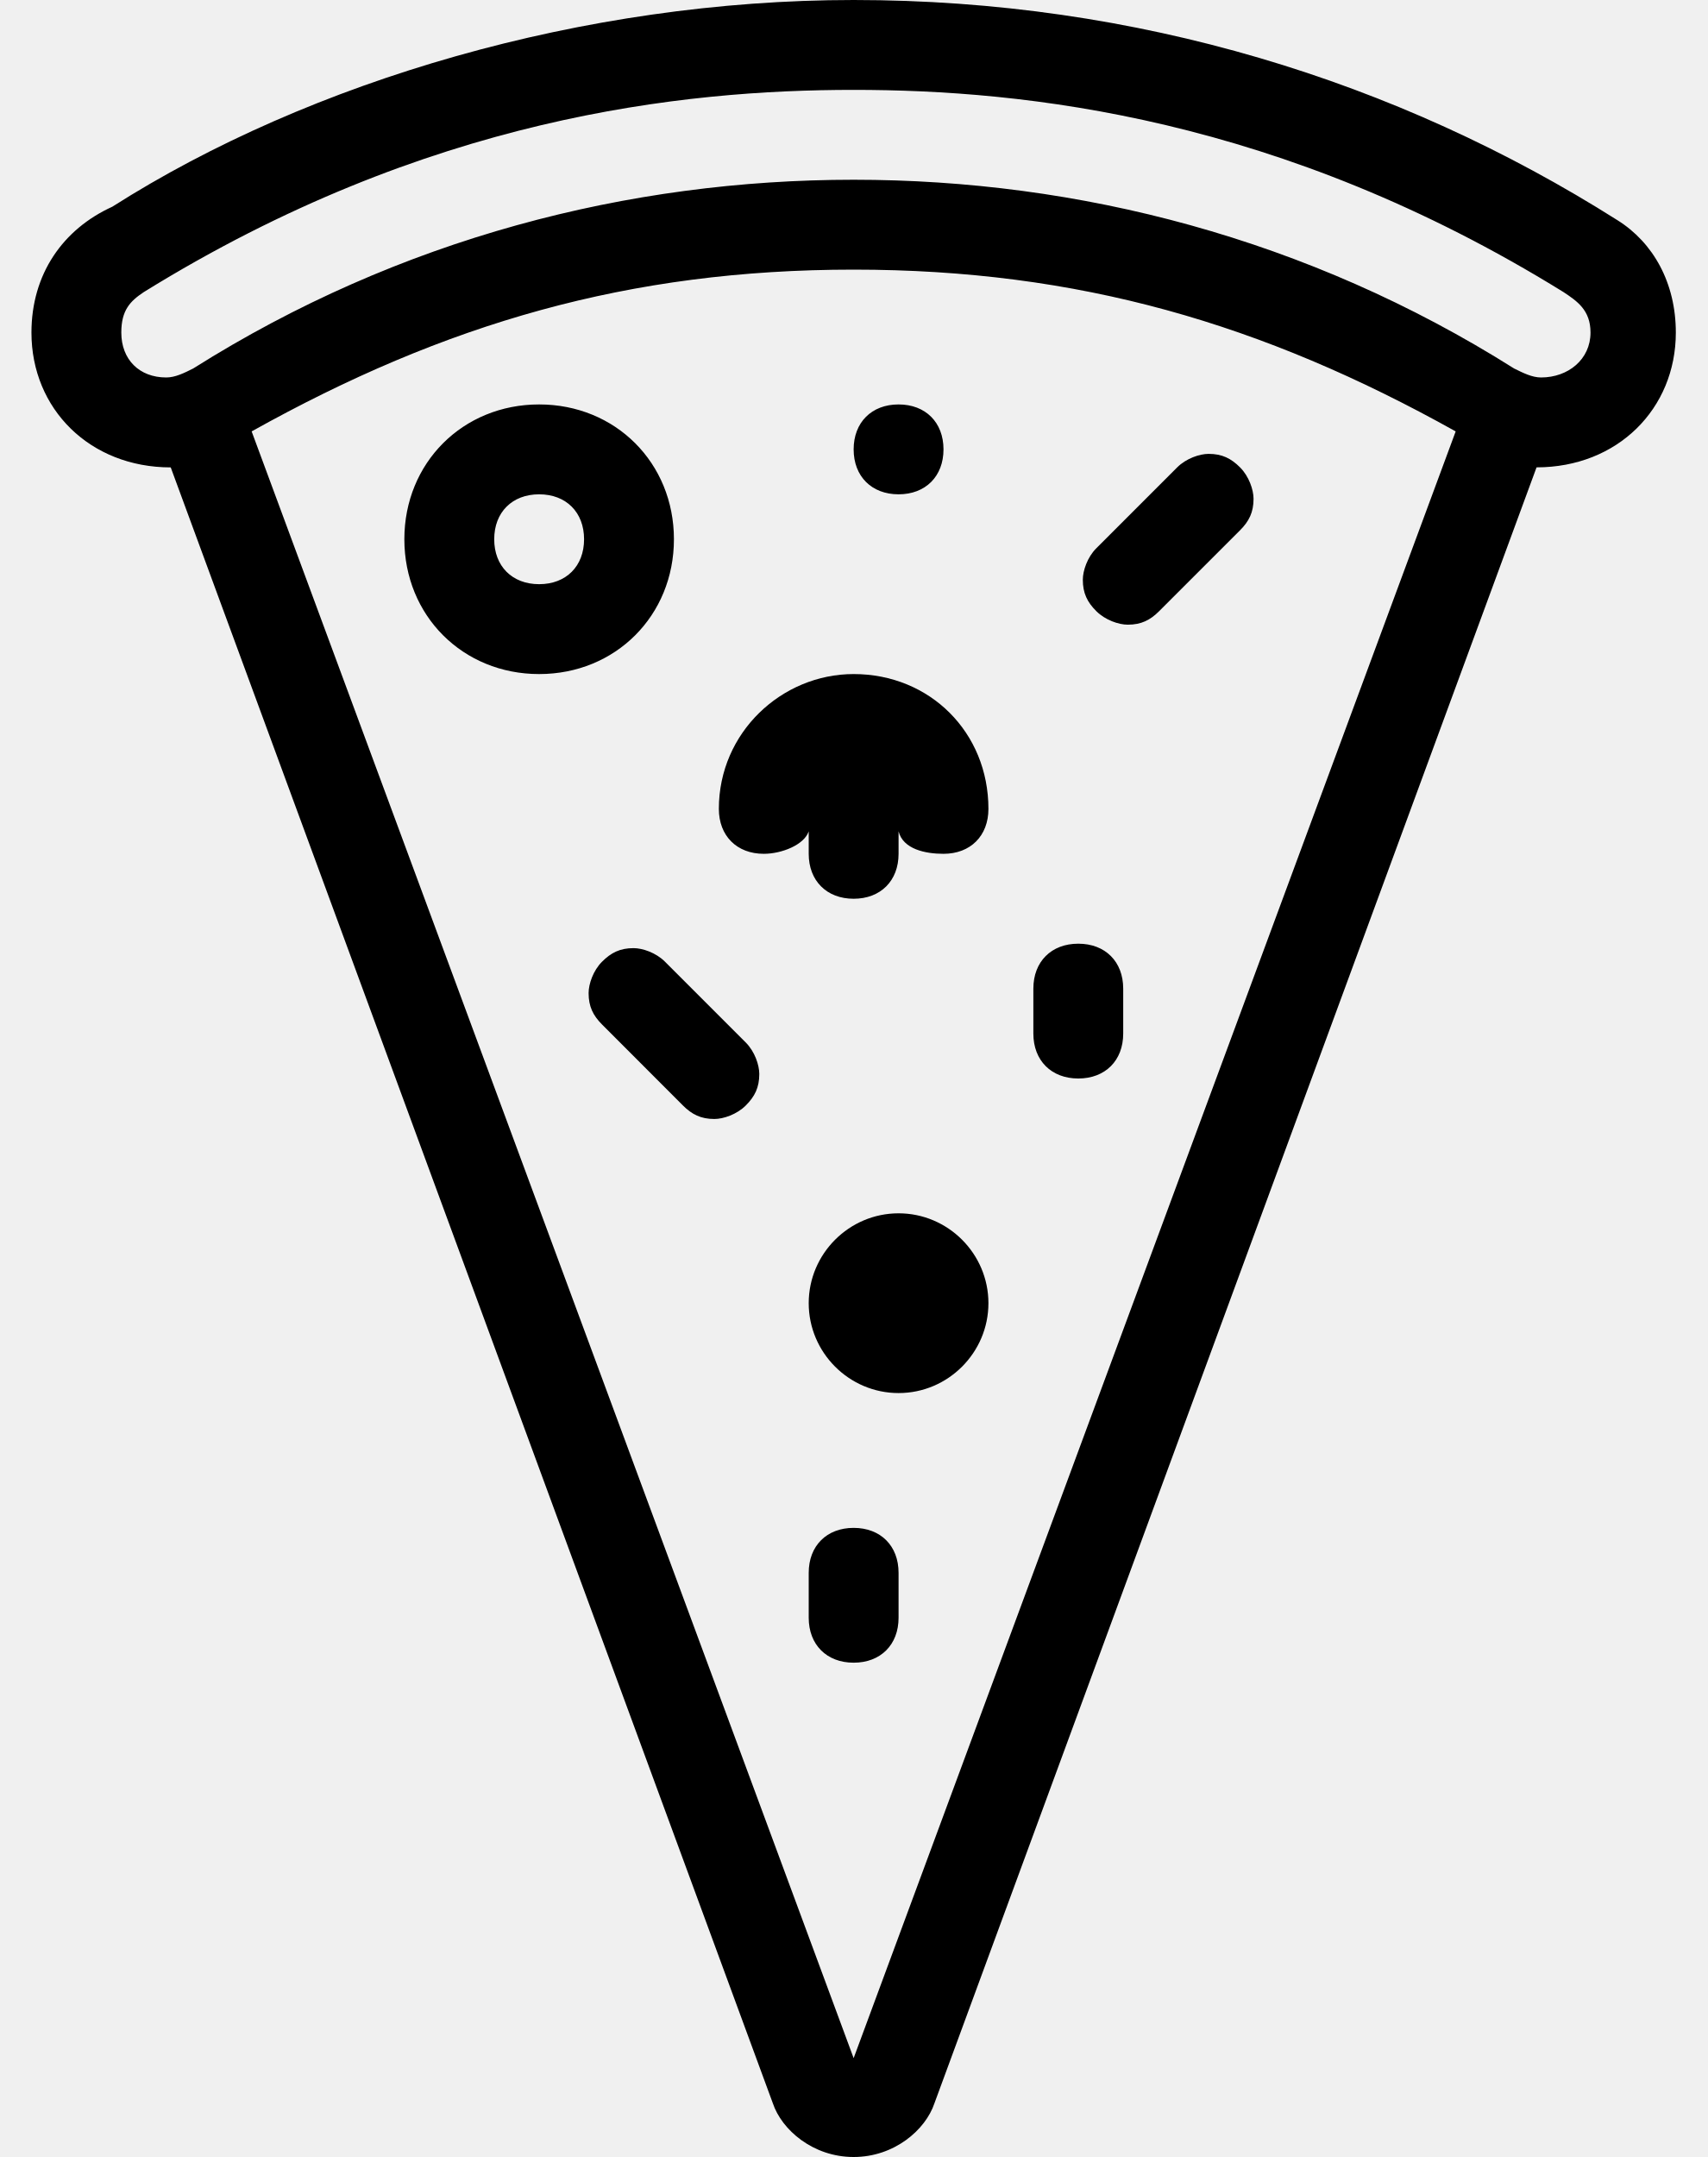
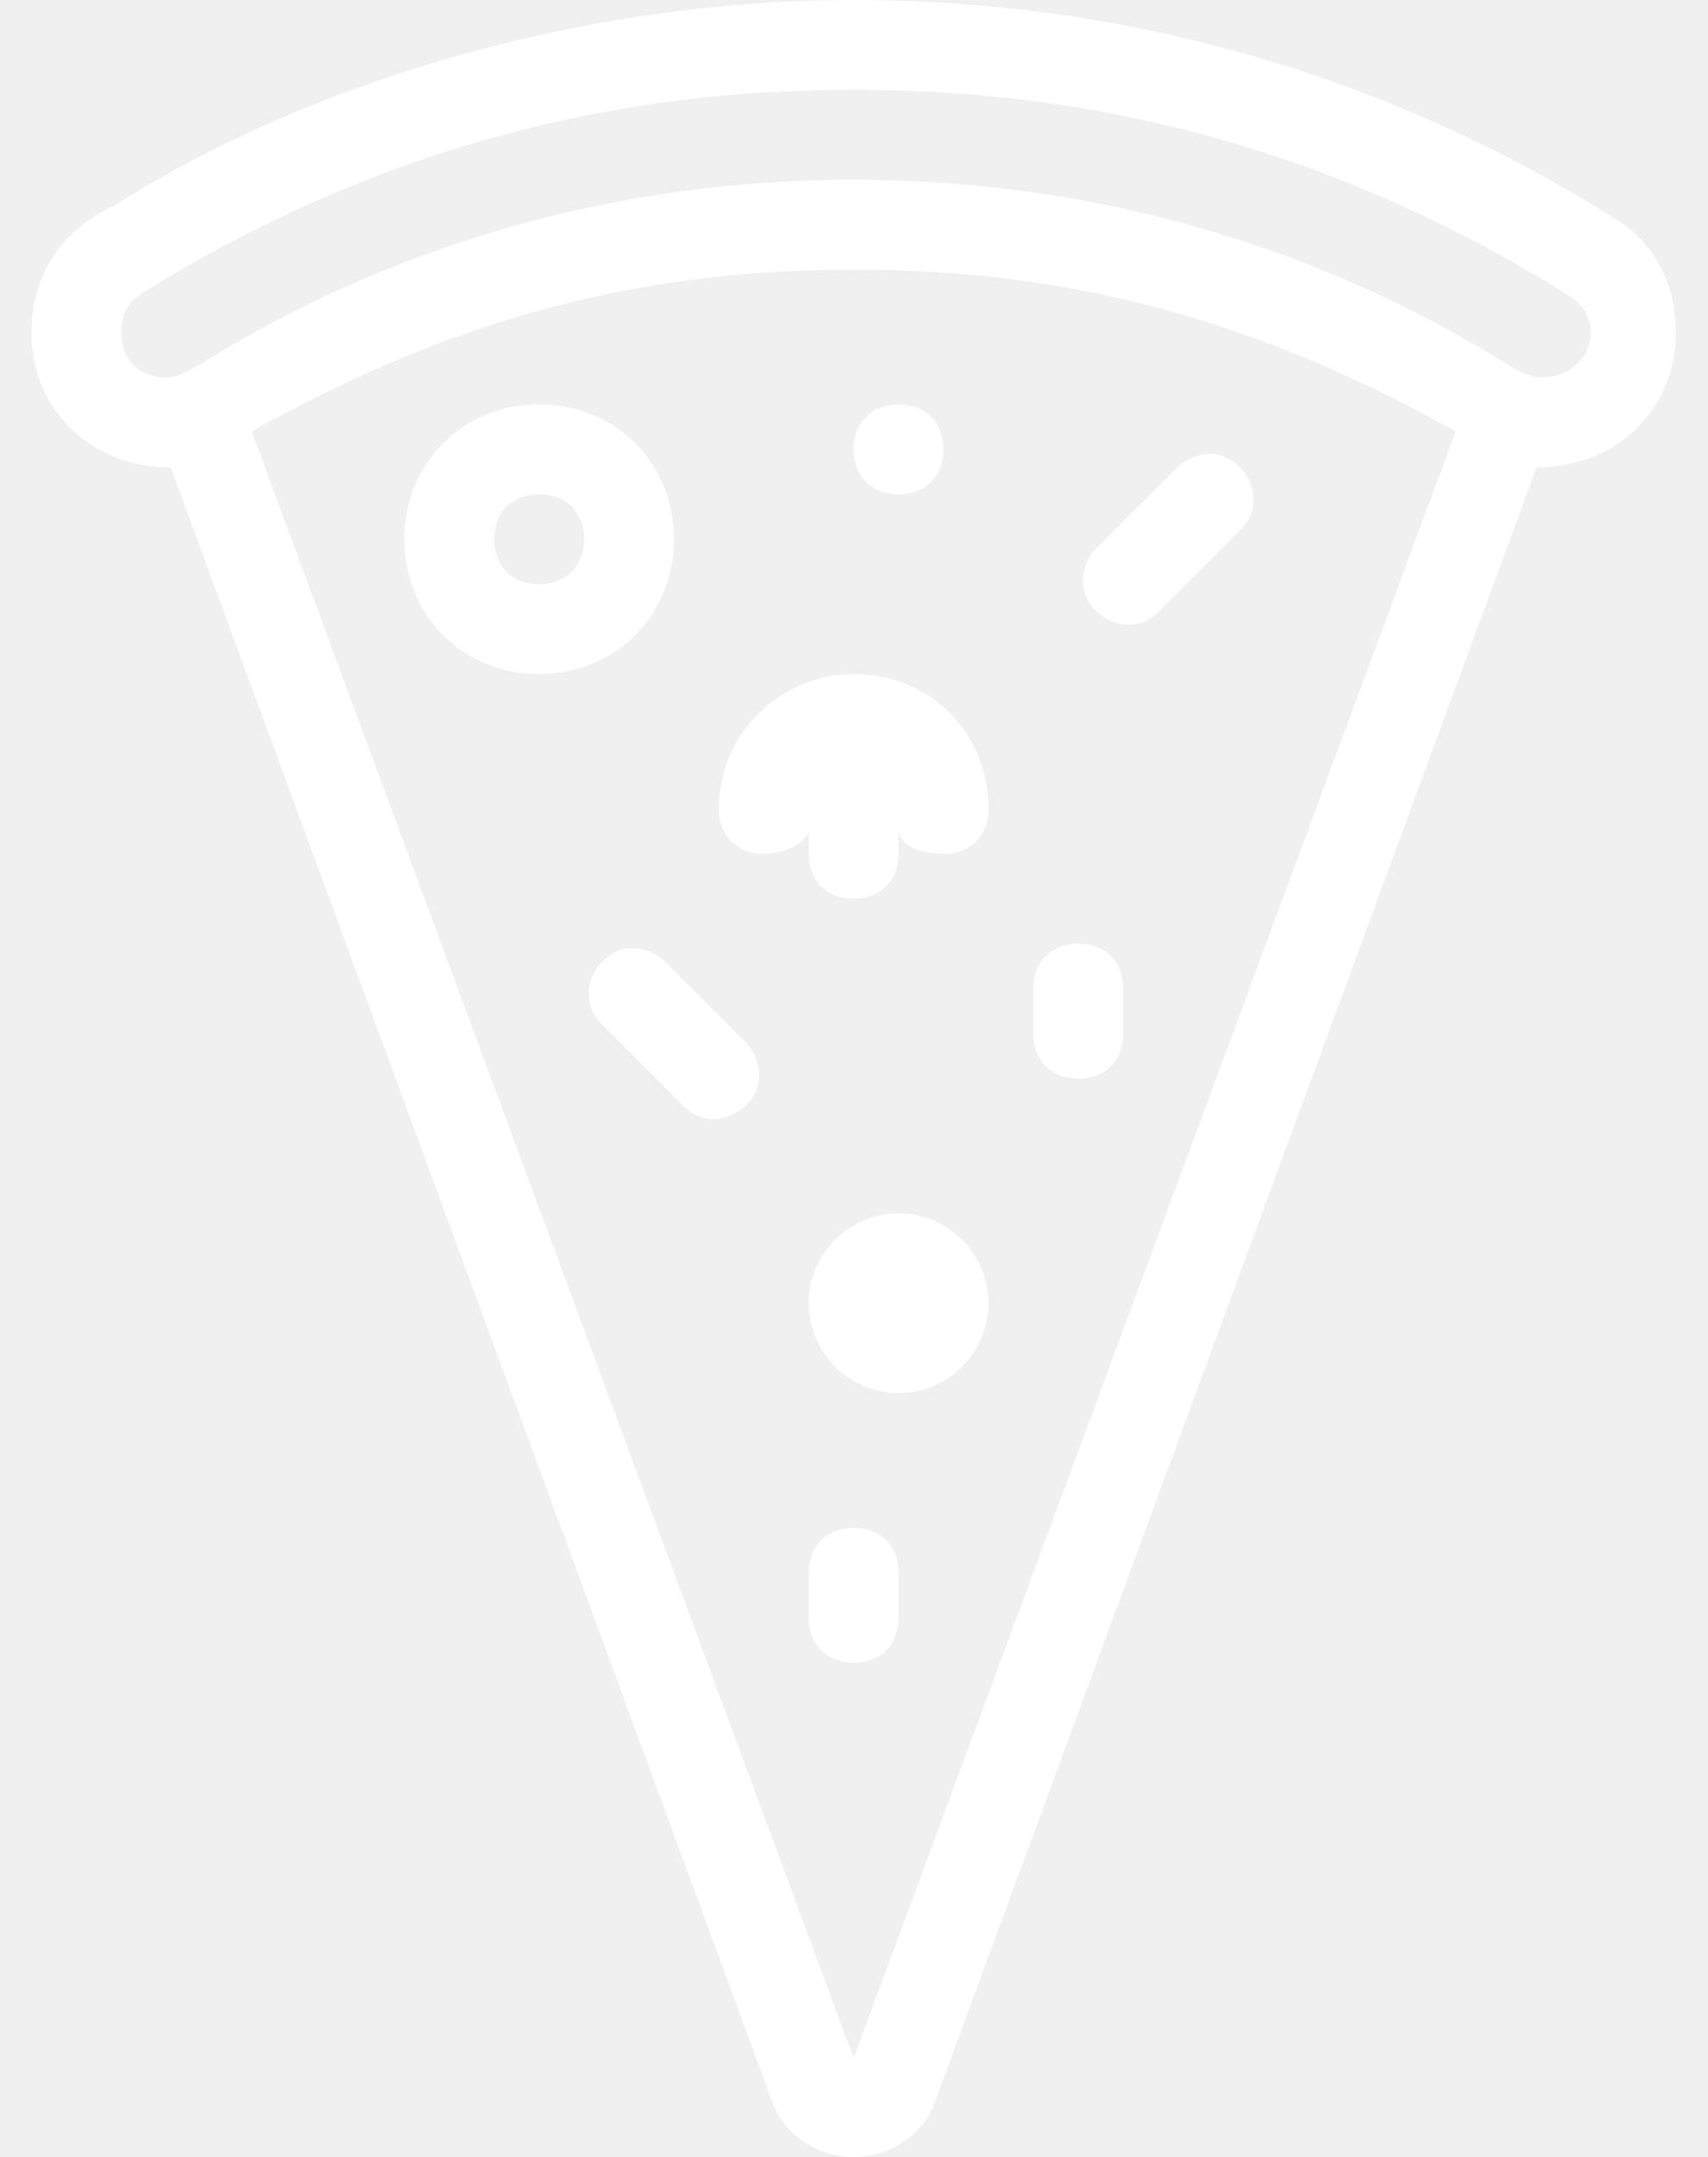
<svg xmlns="http://www.w3.org/2000/svg" viewBox="0 0 38 48" version="1.1">
  <g fill="none" fill-rule="evenodd">
-     <path d="M34.2,10.4 C36,10.4 37.3,9.099 37.3,7.4 C37.3,6.299 36.8,5.4 36,4.9 C31.101,1.8 25.3,0 19,0 C13,0 6.9,1.8 2.5,4.6 C1.4,5.1 0.7,6.1 0.7,7.401 C0.7,9.1 2,10.401 3.8,10.401 L17.2,46.8 C17.4,47.401 18.1,48 19,48 C19.9,48 20.601,47.4 20.8,46.8 L34.2,10.4 L34.2,10.4 Z M19,45.8 L5.601,9.6 C9.9,7.2 14,6 19,6 C24,6 28.101,7.2 32.4,9.6 L19,45.8 L19,45.8 Z M4.3,8.2 C4.101,8.3 3.901,8.4 3.7,8.4 C3.1,8.4 2.7,8 2.7,7.4 C2.7,6.9 2.9,6.7 3.2,6.5 C9.5,2.6 15.2,2 19,2 C22.8,2 28.5,2.6 34.8,6.5 C35.101,6.7 35.401,6.9 35.401,7.4 C35.401,8 34.901,8.4 34.3,8.4 C34.101,8.4 33.901,8.299 33.7,8.2 C29.101,5.3 24,4 19,4 C14,4 8.9,5.3 4.3,8.2 L4.3,8.2 L4.3,8.2 Z M11,12 C11,11.4 11.4,11 12,11 C12.601,11 13,11.4 13,12 C13,12.6 12.601,13 12,13 C11.4,13 11,12.6 11,12 L11,12 L11,12 Z M9,12 C9,13.7 10.3,15 12,15 C13.7,15 15,13.7 15,12 C15,10.3 13.7,9 12,9 C10.3,9 9,10.3 9,12 L9,12 L9,12 Z M18,29 C18,30.1 18.9,31 20,31 C21.101,31 22,30.1 22,29 C22,27.9 21.101,27 20,27 C18.9,27 18,27.9 18,29 L18,29 L18,29 Z M23,23 C23,23.6 23.4,24 24,24 C24.601,24 25,23.6 25,23 L25,22 C25,21.4 24.601,21 24,21 C23.4,21 23,21.4 23,22 L23,23 L23,23 Z M15.2,24.6 C15.4,24.8 15.6,24.901 15.9,24.901 C16.1,24.901 16.4,24.8 16.6,24.6 C16.8,24.4 16.9,24.2 16.9,23.9 C16.9,23.7 16.799,23.4 16.6,23.2 L14.8,21.4 C14.601,21.2 14.3,21.099 14.101,21.099 C13.8,21.099 13.601,21.2 13.401,21.4 C13.201,21.599 13.101,21.9 13.101,22.099 C13.101,22.4 13.201,22.599 13.401,22.799 L15.2,24.6 L15.2,24.6 Z M18,36 C18,36.6 18.4,37 19,37 C19.601,37 20,36.6 20,36 L20,35 C20,34.4 19.601,34 19,34 C18.4,34 18,34.4 18,35 L18,36 L18,36 Z M27.601,11.8 C27.8,11.6 27.901,11.401 27.901,11.1 C27.901,10.901 27.8,10.6 27.601,10.401 C27.401,10.201 27.201,10.1 26.901,10.1 C26.701,10.1 26.401,10.201 26.201,10.401 L24.401,12.201 C24.201,12.401 24.101,12.701 24.101,12.901 C24.101,13.201 24.201,13.401 24.401,13.6 C24.601,13.8 24.901,13.901 25.101,13.901 C25.401,13.901 25.601,13.8 25.8,13.6 L27.601,11.8 L27.601,11.8 Z M22,18 C22,16.3 20.7,15 19,15 C17.4,15 16,16.3 16,18 C16,18.6 16.4,19 17,19 C17.4,19 17.9,18.8 18,18.5 L18,19 C18,19.6 18.4,20 19,20 C19.601,20 20,19.6 20,19 L20,18.5 C20.101,18.9 20.601,19 21,19 C21.601,19 22,18.6 22,18 L22,18 L22,18 Z M19,10 C19,10.6 19.4,11 20,11 C20.601,11 21,10.6 21,10 C21,9.4 20.601,9 20,9 C19.4,9 19,9.4 19,10 L19,10 Z" fill="#000000" />
+     <path d="M34.2,10.4 C36,10.4 37.3,9.099 37.3,7.4 C37.3,6.299 36.8,5.4 36,4.9 C31.101,1.8 25.3,0 19,0 C13,0 6.9,1.8 2.5,4.6 C1.4,5.1 0.7,6.1 0.7,7.401 C0.7,9.1 2,10.401 3.8,10.401 L17.2,46.8 C17.4,47.401 18.1,48 19,48 C19.9,48 20.601,47.4 20.8,46.8 L34.2,10.4 L34.2,10.4 Z M19,45.8 L5.601,9.6 C9.9,7.2 14,6 19,6 C24,6 28.101,7.2 32.4,9.6 L19,45.8 L19,45.8 Z M4.3,8.2 C4.101,8.3 3.901,8.4 3.7,8.4 C3.1,8.4 2.7,8 2.7,7.4 C2.7,6.9 2.9,6.7 3.2,6.5 C9.5,2.6 15.2,2 19,2 C22.8,2 28.5,2.6 34.8,6.5 C35.101,6.7 35.401,6.9 35.401,7.4 C35.401,8 34.901,8.4 34.3,8.4 C34.101,8.4 33.901,8.299 33.7,8.2 C29.101,5.3 24,4 19,4 C14,4 8.9,5.3 4.3,8.2 L4.3,8.2 L4.3,8.2 Z M11,12 C11,11.4 11.4,11 12,11 C12.601,11 13,11.4 13,12 C13,12.6 12.601,13 12,13 C11.4,13 11,12.6 11,12 L11,12 L11,12 Z M9,12 C9,13.7 10.3,15 12,15 C13.7,15 15,13.7 15,12 C15,10.3 13.7,9 12,9 C10.3,9 9,10.3 9,12 L9,12 L9,12 Z M18,29 C18,30.1 18.9,31 20,31 C21.101,31 22,30.1 22,29 C22,27.9 21.101,27 20,27 C18.9,27 18,27.9 18,29 L18,29 L18,29 Z M23,23 C23,23.6 23.4,24 24,24 C24.601,24 25,23.6 25,23 L25,22 C25,21.4 24.601,21 24,21 C23.4,21 23,21.4 23,22 L23,23 L23,23 Z M15.2,24.6 C15.4,24.8 15.6,24.901 15.9,24.901 C16.1,24.901 16.4,24.8 16.6,24.6 C16.8,24.4 16.9,24.2 16.9,23.9 C16.9,23.7 16.799,23.4 16.6,23.2 L14.8,21.4 C14.601,21.2 14.3,21.099 14.101,21.099 C13.8,21.099 13.601,21.2 13.401,21.4 C13.201,21.599 13.101,21.9 13.101,22.099 C13.101,22.4 13.201,22.599 13.401,22.799 L15.2,24.6 L15.2,24.6 Z M18,36 C18,36.6 18.4,37 19,37 C19.601,37 20,36.6 20,36 L20,35 C20,34.4 19.601,34 19,34 C18.4,34 18,34.4 18,35 L18,36 L18,36 Z M27.601,11.8 C27.8,11.6 27.901,11.401 27.901,11.1 C27.901,10.901 27.8,10.6 27.601,10.401 C27.401,10.201 27.201,10.1 26.901,10.1 C26.701,10.1 26.401,10.201 26.201,10.401 L24.401,12.201 C24.201,12.401 24.101,12.701 24.101,12.901 C24.101,13.201 24.201,13.401 24.401,13.6 C24.601,13.8 24.901,13.901 25.101,13.901 C25.401,13.901 25.601,13.8 25.8,13.6 L27.601,11.8 L27.601,11.8 Z M22,18 C22,16.3 20.7,15 19,15 C17.4,15 16,16.3 16,18 C16,18.6 16.4,19 17,19 C17.4,19 17.9,18.8 18,18.5 L18,19 C18,19.6 18.4,20 19,20 C19.601,20 20,19.6 20,19 L20,18.5 C20.101,18.9 20.601,19 21,19 C21.601,19 22,18.6 22,18 L22,18 L22,18 Z M19,10 C19,10.6 19.4,11 20,11 C20.601,11 21,10.6 21,10 C21,9.4 20.601,9 20,9 C19.4,9 19,9.4 19,10 L19,10 Z" fill="#FFFFFF" />
  </g>
</svg>
